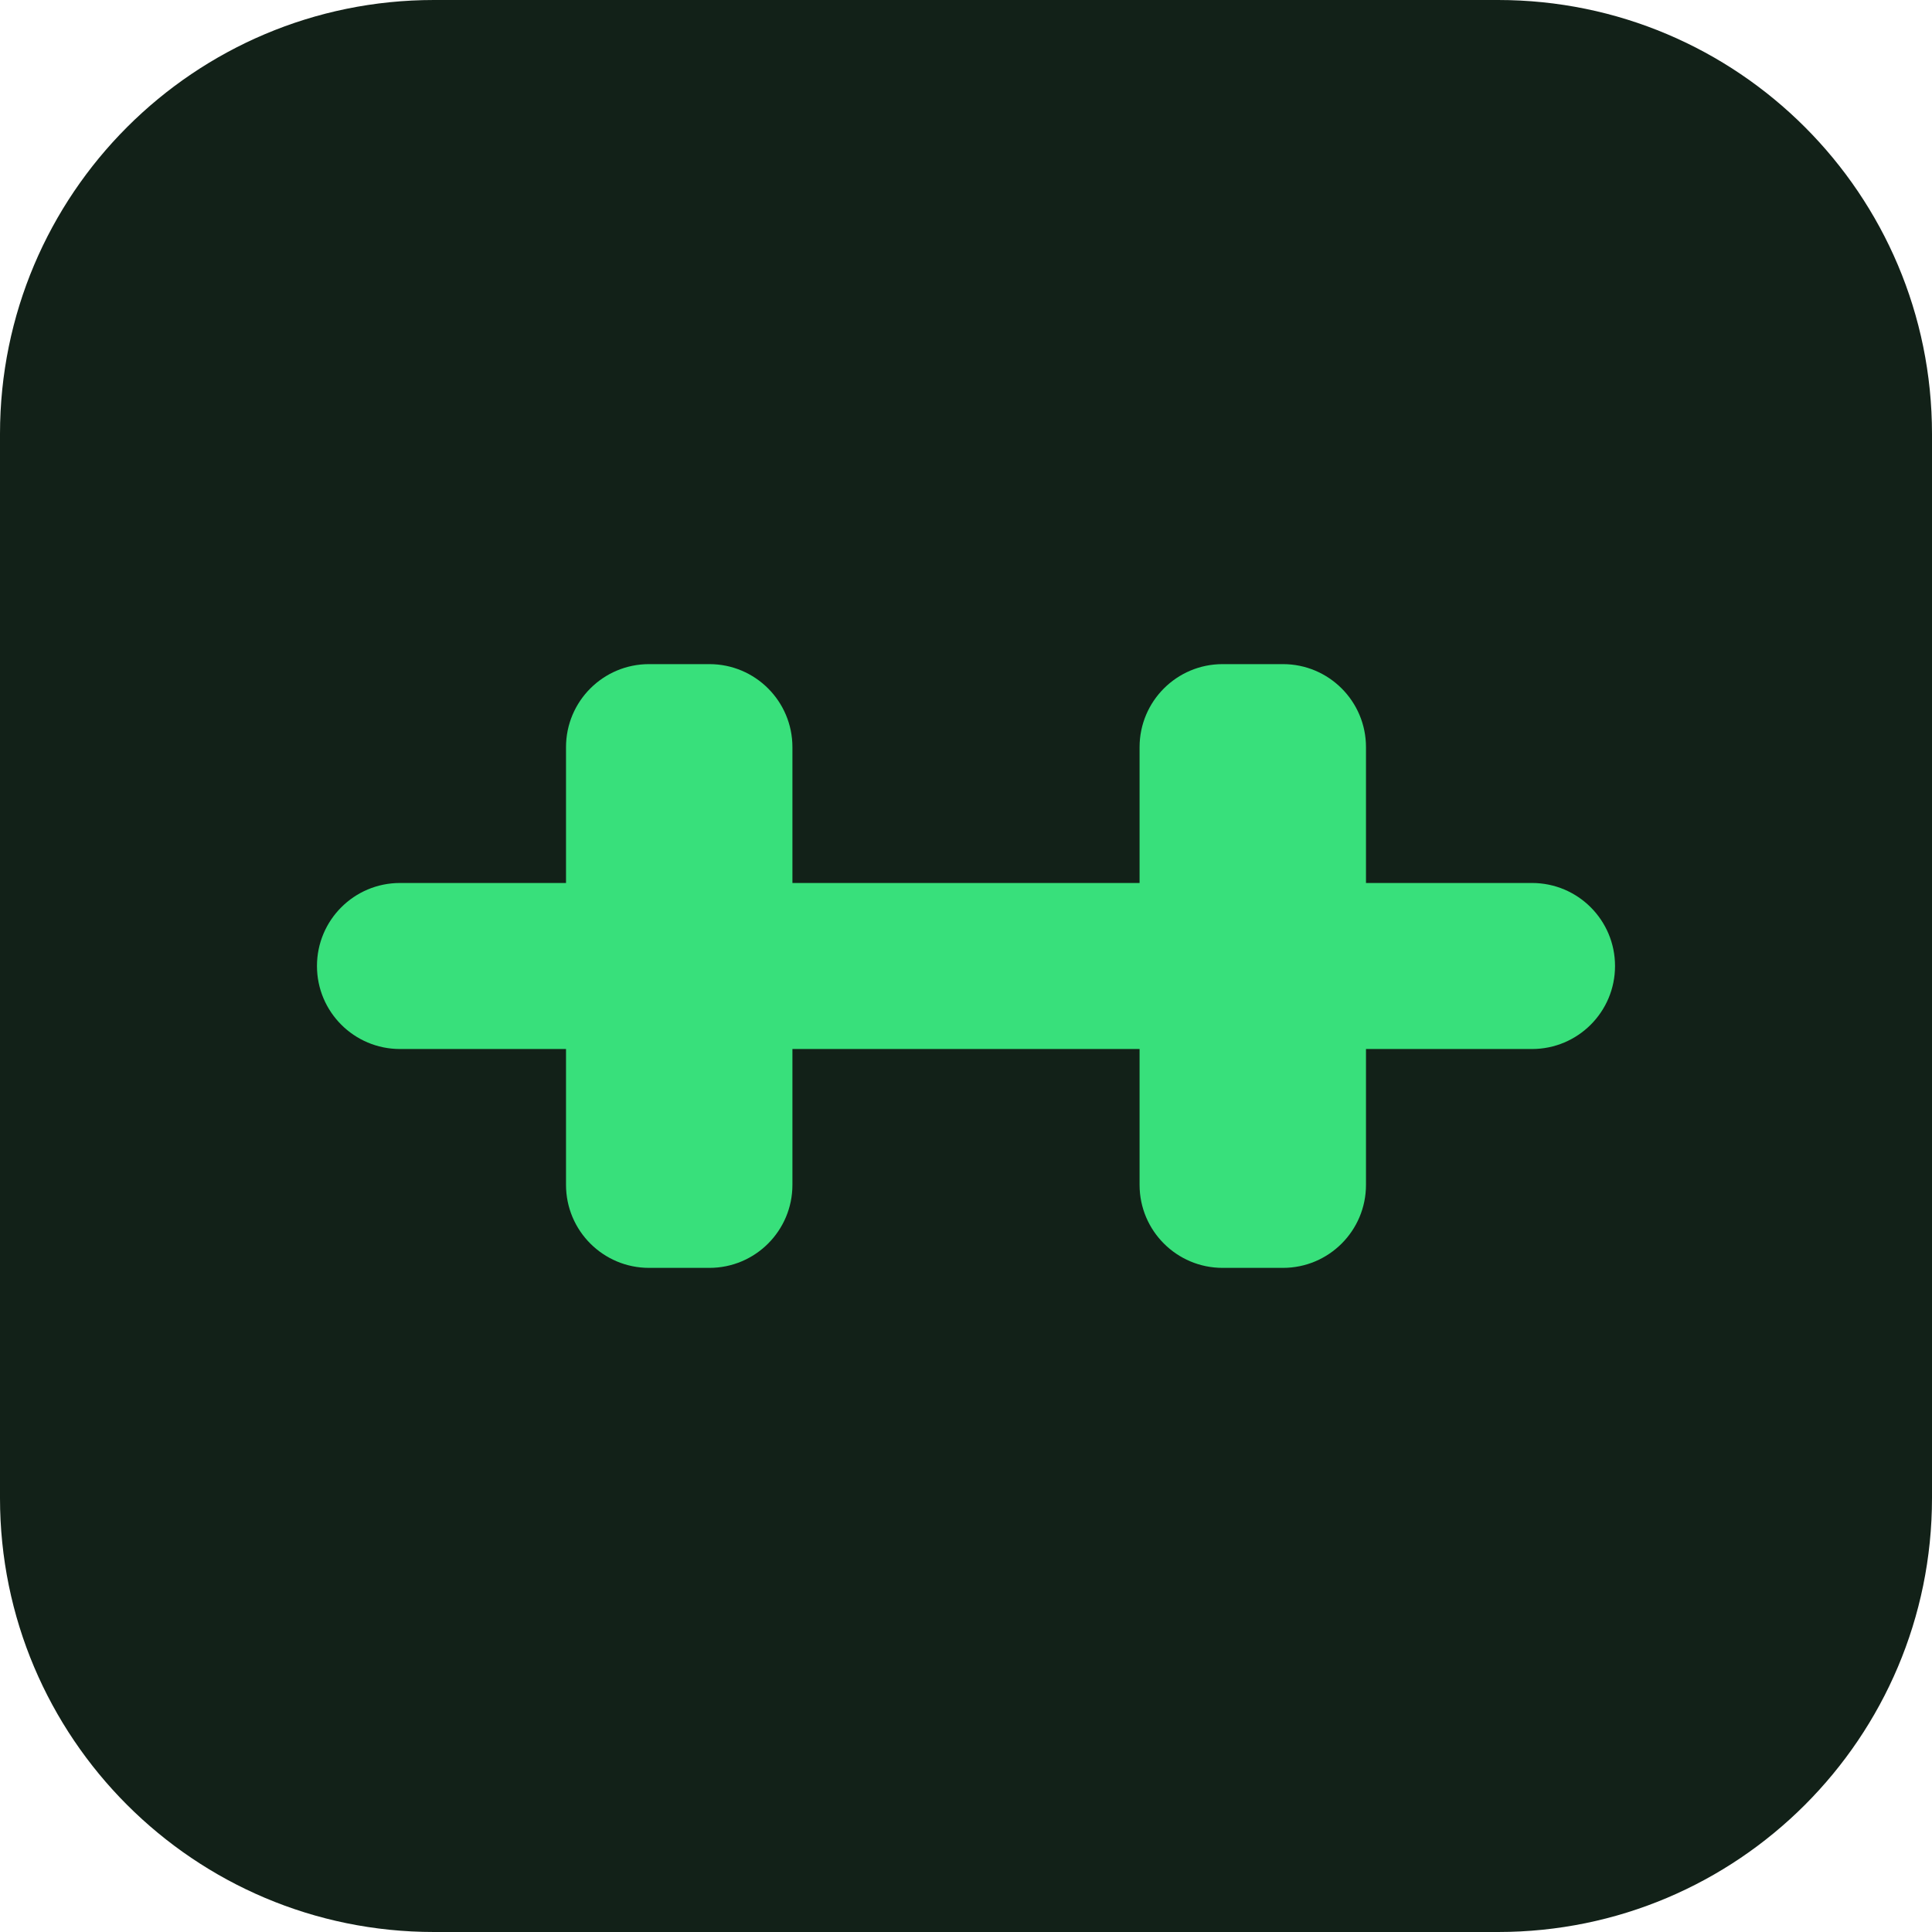
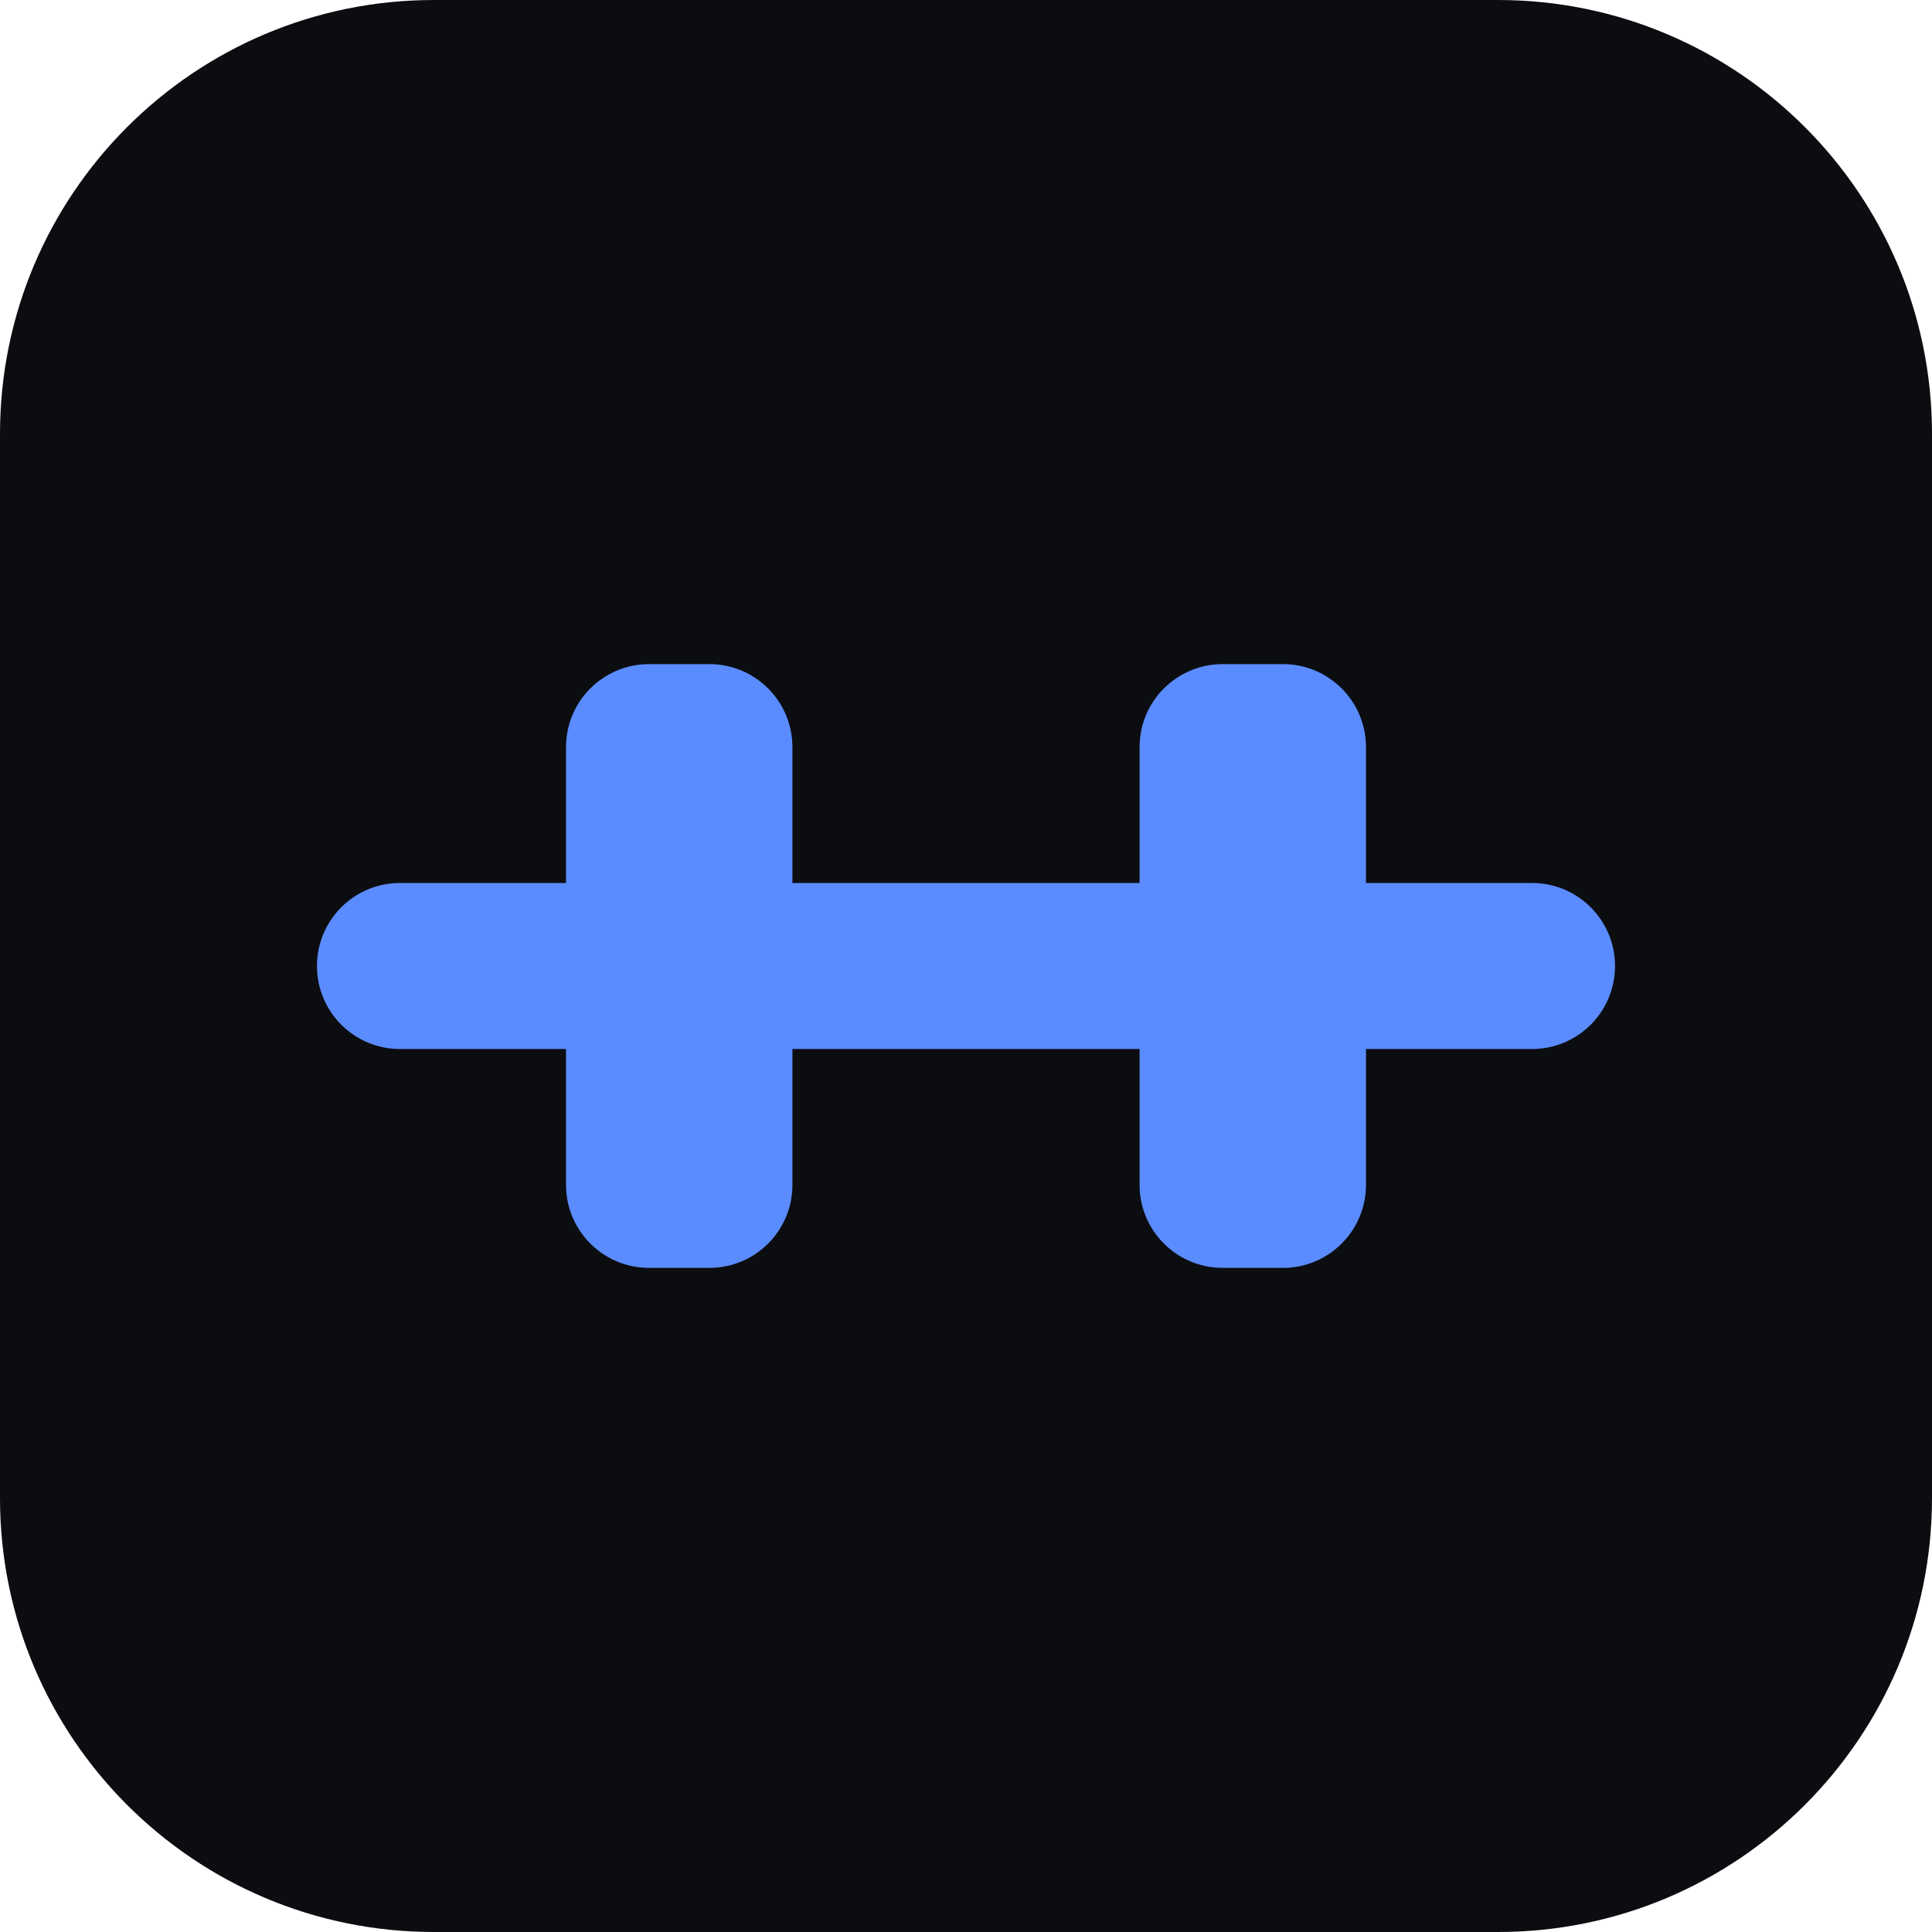
<svg xmlns="http://www.w3.org/2000/svg" width="512" height="512" viewBox="0 0 512 512" fill="none">
-   <rect width="512" height="512" fill="#122118" rx="115" />
-   <path d="M406 234H362V198C362 185.85 352.15 176 340 176H324C311.85 176 302 185.85 302 198V234H210V198C210 185.85 200.15 176 188 176H172C159.85 176 150 185.85 150 198V234H106C93.85 234 84 243.85 84 256C84 268.15 93.85 278 106 278H150V314C150 326.15 159.85 336 172 336H188C200.15 336 210 326.15 210 314V278H302V314C302 326.15 311.85 336 324 336H340C352.15 336 362 326.15 362 314V278H406C418.15 278 428 268.15 428 256C428 243.85 418.15 234 406 234Z" fill="#38e07b" />
+   <rect width="512" height="512" fill="#0b0d11" rx="115" />
+   <path d="M406 234H362V198C362 185.85 352.15 176 340 176H324C311.85 176 302 185.85 302 198V234H210V198C210 185.85 200.15 176 188 176H172C159.85 176 150 185.85 150 198V234H106C93.85 234 84 243.85 84 256C84 268.15 93.85 278 106 278H150V314C150 326.15 159.85 336 172 336H188C200.15 336 210 326.15 210 314V278H302V314C302 326.15 311.85 336 324 336H340C352.15 336 362 326.15 362 314V278H406C418.15 278 428 268.15 428 256C428 243.85 418.15 234 406 234Z" fill="#5b8cff" />
</svg>
